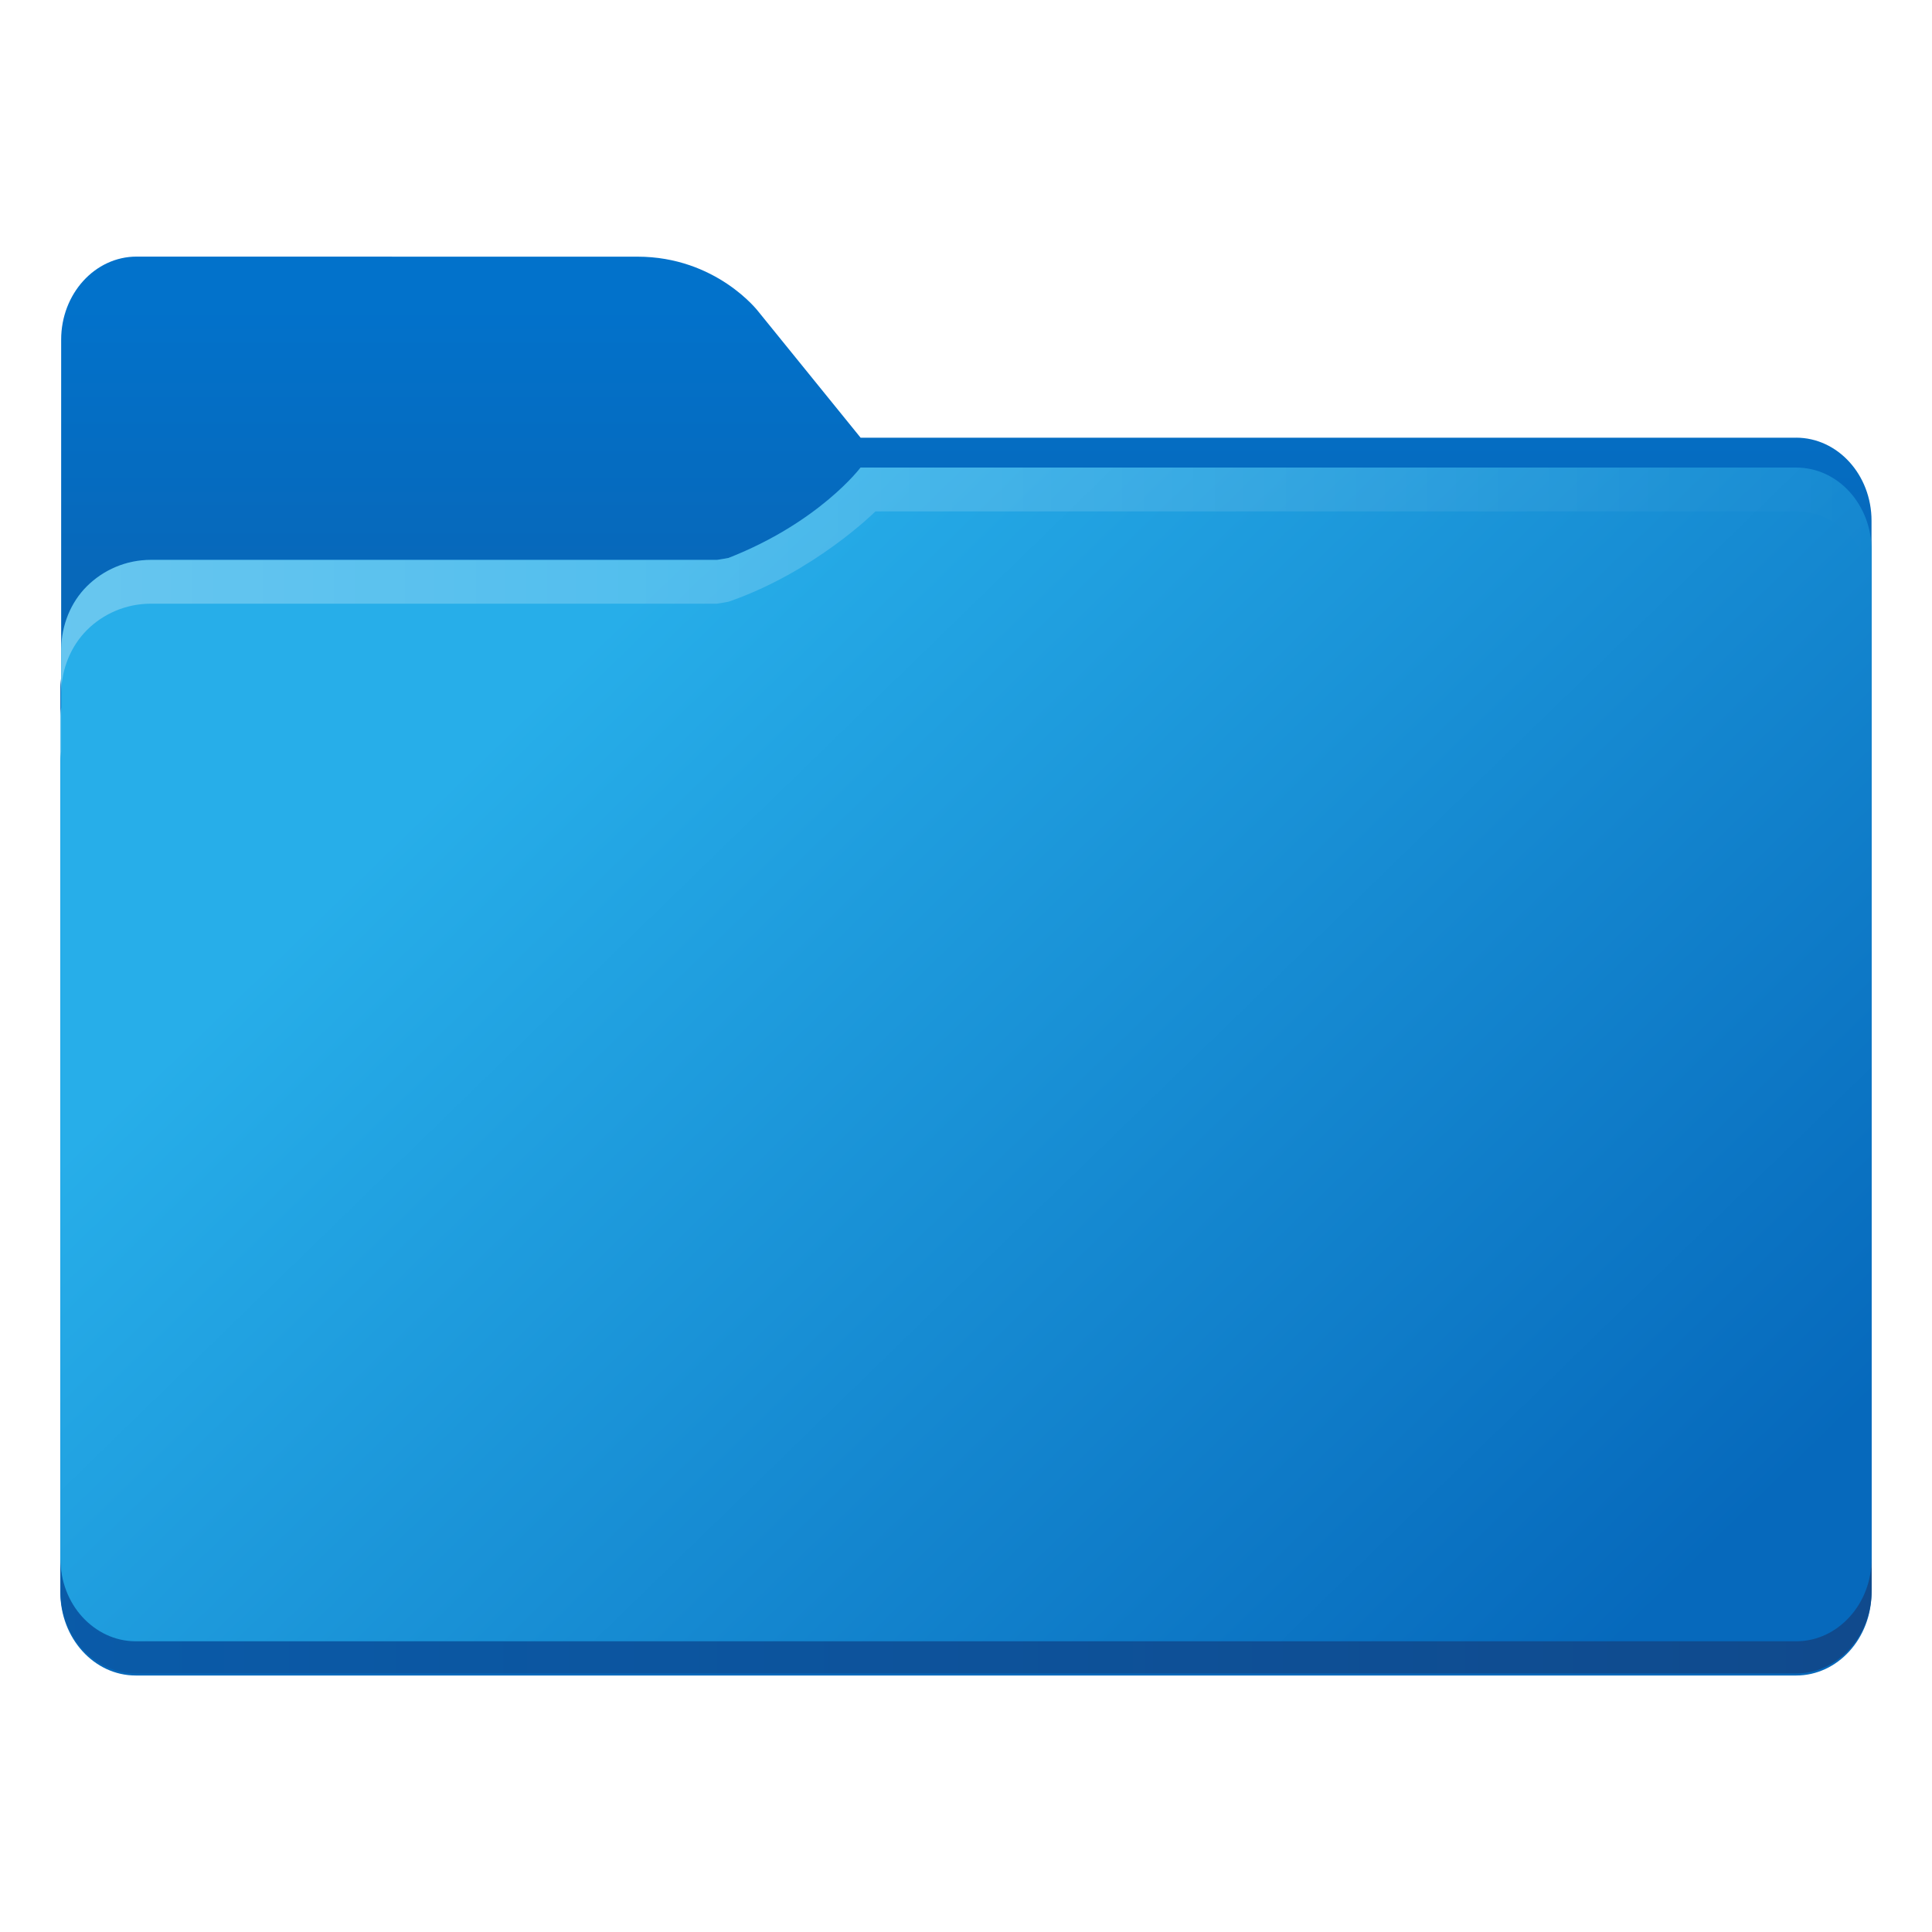
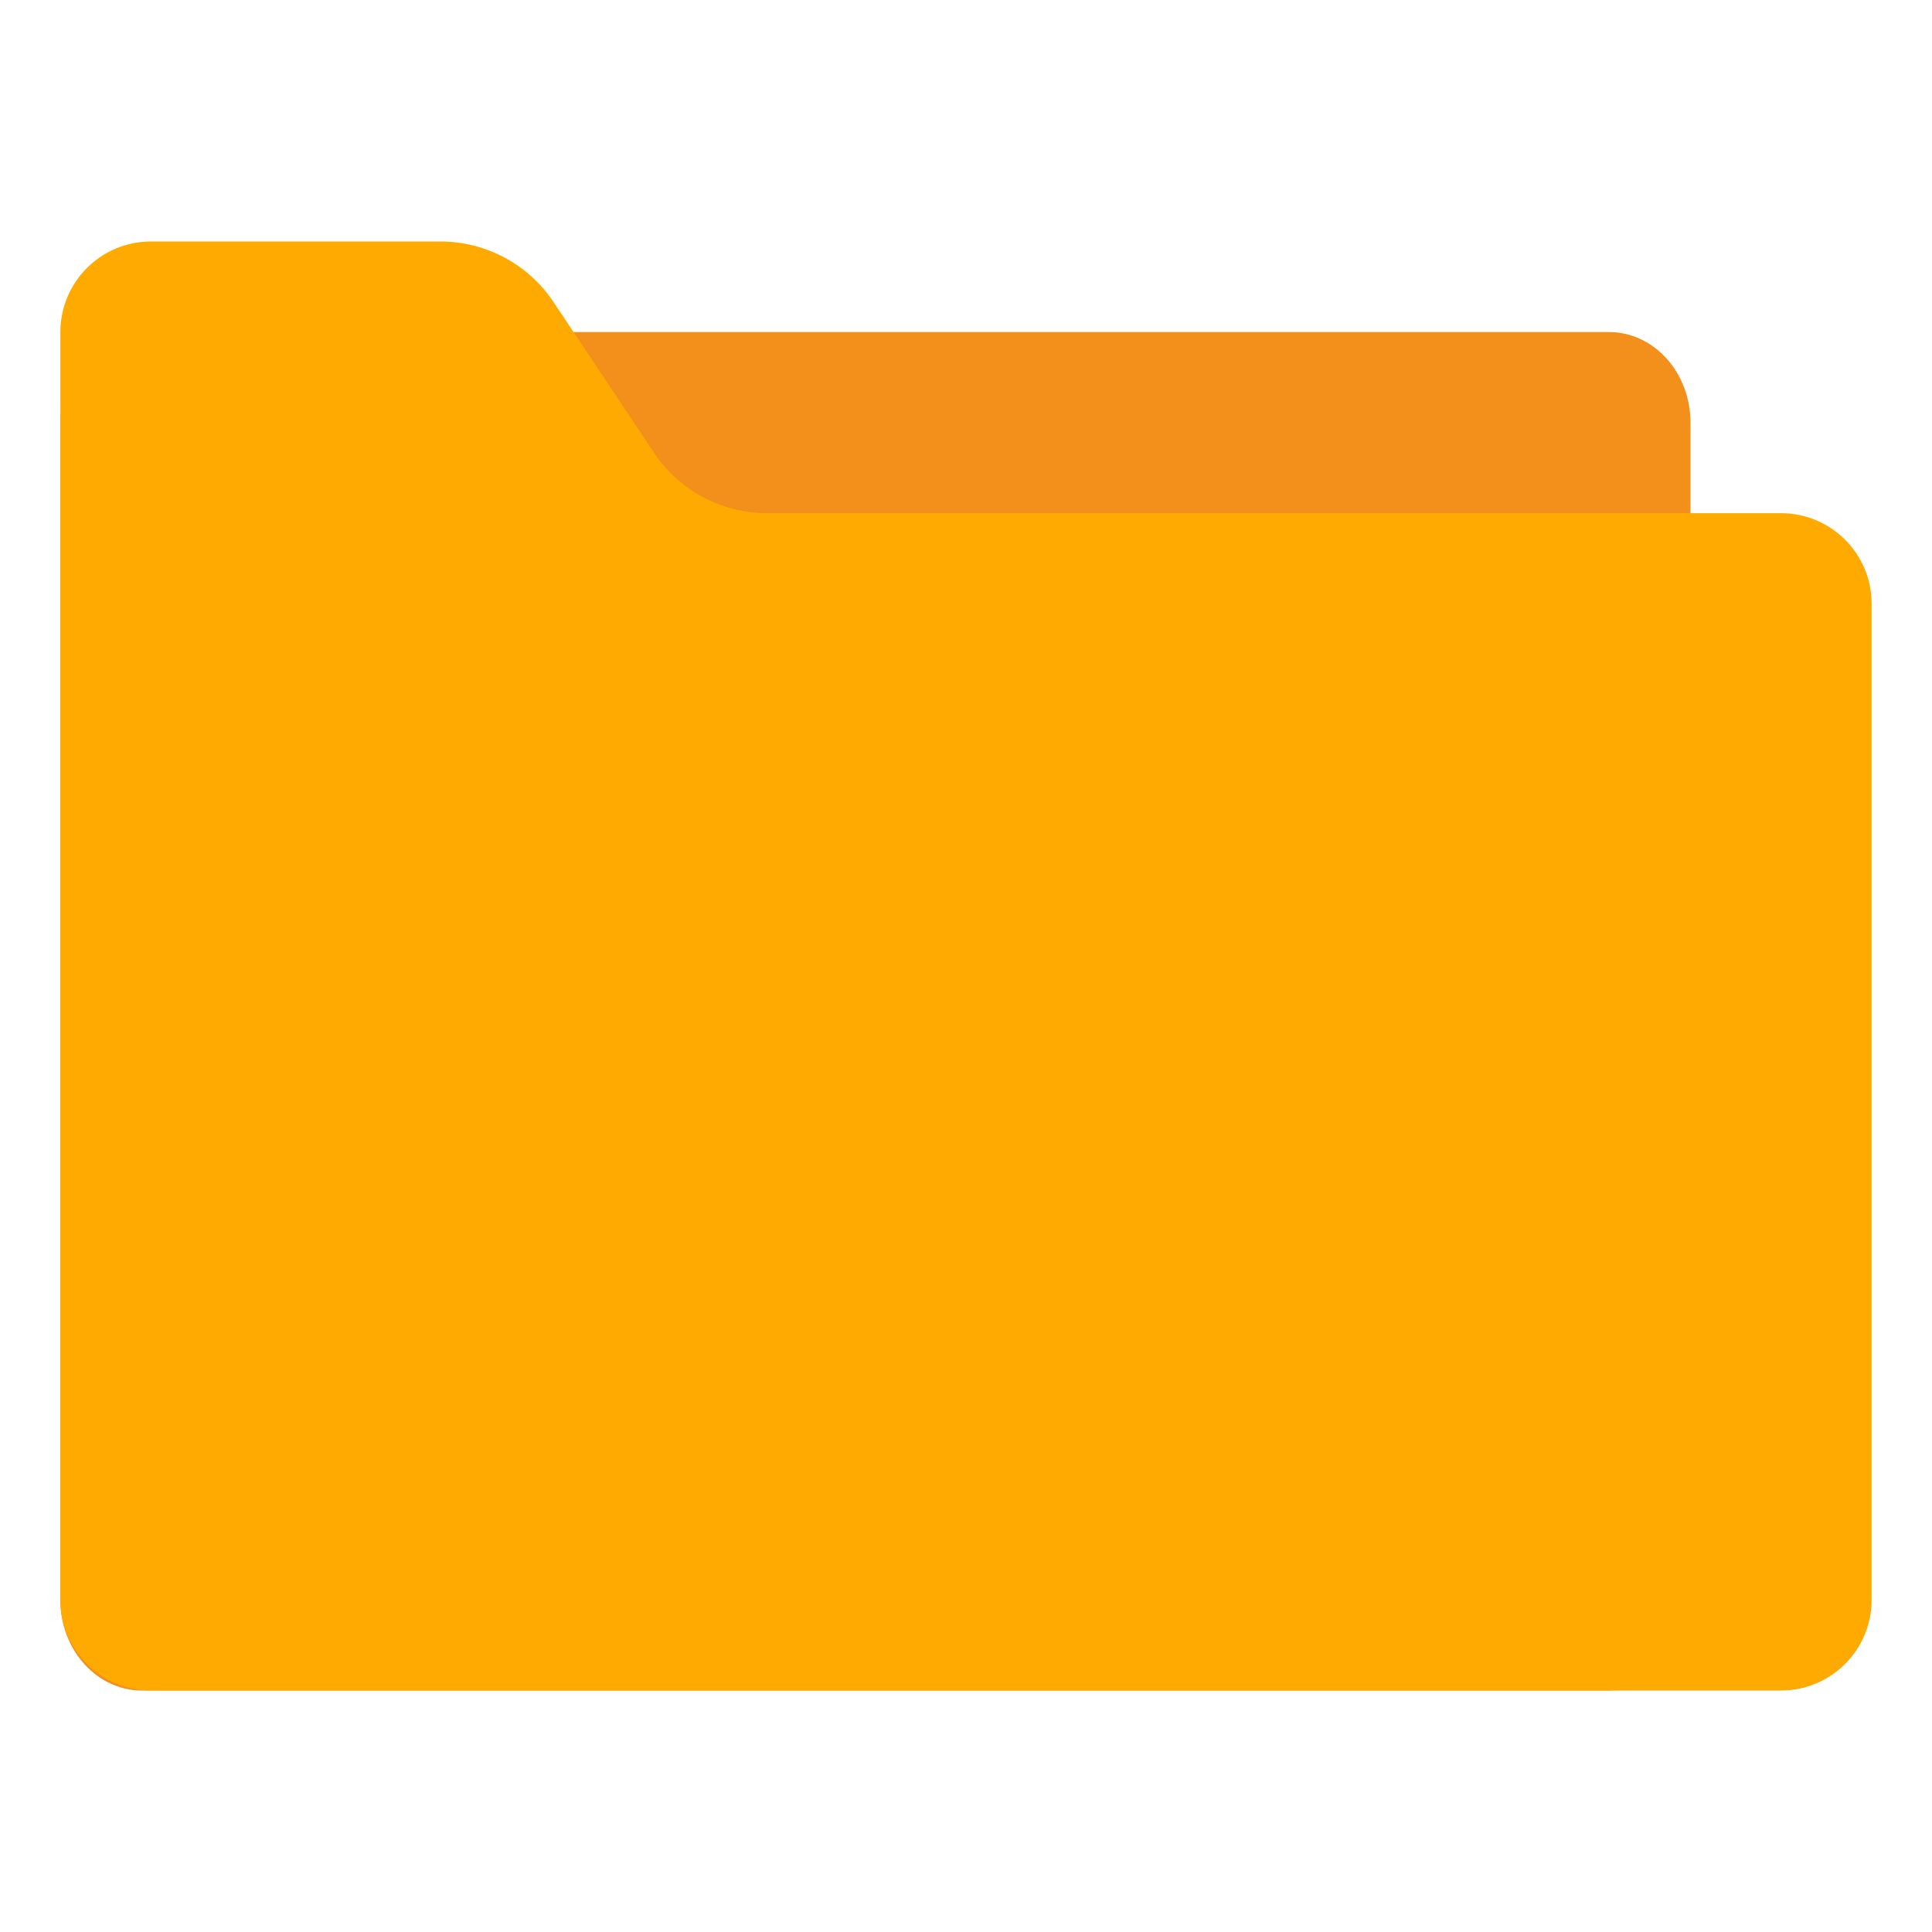
- <svg xmlns="http://www.w3.org/2000/svg" width="64" height="64" version="1.1" viewBox="0 0 16.933 16.933">
-   <defs>
-     <style type="text/css" />
-     <linearGradient id="linearGradient1911-3-3" x1="25.085" x2="25.085" y1="24.031" y2="26.412" gradientTransform="translate(-17.898 -21.385)" gradientUnits="userSpaceOnUse">
-       <stop stop-color="#0272cb" offset="0" />
-       <stop stop-color="#0768ba" offset="1" />
-     </linearGradient>
-     <linearGradient id="linearGradient1951-6" x1="100" x2="133.19" y1="17.453" y2="51.606" gradientTransform="matrix(.26458 0 0 .26458 -20.108 -.13536)" gradientUnits="userSpaceOnUse">
-       <stop stop-color="#27aee9" offset="0" />
-       <stop stop-color="#0669bc" offset="1" />
-     </linearGradient>
-     <linearGradient id="linearGradient11110-7" x1=".529" x2="16.404" y1="5.381" y2="5.381" gradientTransform="translate(-2.54e-4,4.144e-5)" gradientUnits="userSpaceOnUse">
-       <stop stop-color="#fff" offset="0" />
-       <stop stop-color="#fff" stop-opacity="0" offset="1" />
-     </linearGradient>
-     <linearGradient id="linearGradient29077" x1=".529" x2="16.404" y1="14.179" y2="14.179" gradientTransform="translate(-.000254 -.015458)" gradientUnits="userSpaceOnUse">
-       <stop stop-color="#0a5ba8" stop-opacity=".996" offset="0" />
-       <stop stop-color="#104a8c" stop-opacity=".996" offset="1" />
-     </linearGradient>
-   </defs>
-   <g fill="#5e4aa6" stroke-width=".265">
-     <circle cx="-330.35" cy="-328.38" r="0" />
-     <circle cx="-312.11" cy="-326.25" r="0" />
-     <circle cx="-306.02" cy="-333.07" r="0" />
-     <circle cx="-308.84" cy="-326.01" r="0" />
-     <g transform="translate(.000295 -.00032978)">
-       <circle cx="-330.35" cy="-328.38" r="0" />
-       <circle cx="-312.11" cy="-326.25" r="0" />
-       <circle cx="-306.02" cy="-333.07" r="0" />
-       <circle cx="-308.84" cy="-326.01" r="0" />
-       <circle cx="-328.8" cy="-330.45" r="0" />
-     </g>
-     <circle cx="-330.35" cy="-328.38" r="0" />
-     <circle cx="-312.11" cy="-326.25" r="0" />
-     <circle cx="-306.02" cy="-333.07" r="0" />
-     <circle cx="-308.84" cy="-326.01" r="0" />
-     <circle cx="-328.8" cy="-330.45" r="0" />
-     <g transform="translate(2.95e-4,-3.2978e-4)">
-       <circle cx="-330.35" cy="-328.38" r="0" />
-       <circle cx="-312.11" cy="-326.25" r="0" />
-       <circle cx="-306.02" cy="-333.07" r="0" />
-       <circle cx="-308.84" cy="-326.01" r="0" />
-       <circle cx="-328.8" cy="-330.45" r="0" />
-     </g>
-   </g>
-   <path d="m1.197 2.249c-0.365 0-0.661 0.326-0.661 0.728v2.964c-0.003 0.026-0.007 0.052-0.007 0.079v7.937c0 0.402 0.296 0.728 0.661 0.728h14.552c0.365 0 0.661-0.326 0.661-0.728v-9.393c0-0.402-0.296-0.728-0.661-0.728v5.16e-4h-8.199l-0.899-1.109s-0.366-0.478-1.058-0.478h-1.323z" color="#000000" color-rendering="auto" dominant-baseline="auto" fill="url(#linearGradient1911-3-3)" image-rendering="auto" shape-rendering="auto" solid-color="#000000" stop-color="#000000" style="font-feature-settings:normal;font-variant-alternates:normal;font-variant-caps:normal;font-variant-east-asian:normal;font-variant-ligatures:normal;font-variant-numeric:normal;font-variant-position:normal;font-variation-settings:normal;inline-size:0;isolation:auto;mix-blend-mode:normal;shape-margin:0;shape-padding:0;text-decoration-color:#000000;text-decoration-line:none;text-decoration-style:solid;text-indent:0;text-orientation:mixed;text-transform:none;white-space:normal" />
-   <path d="m8.36 3.821c-0.113 0.002-0.308-0.015-0.52 0.095-0.736 0.379-0.772 0.594-1.557 0.714h-4.961c-0.22 0-0.418 0.089-0.562 0.232-0.139 0.139-0.22 0.333-0.225 0.546v0.278c0.005-0.212 0.086-0.406 0.225-0.546 0.143-0.143 0.342-0.232 0.562-0.232h4.961c0.785-0.12 0.821-0.335 1.557-0.714 0.211-0.111 0.407-0.093 0.52-0.095h7.383c0.182 3.65e-4 0.347 0.081 0.467 0.212 0.12 0.132 0.194 0.314 0.194 0.515v-0.278c0-0.201-0.074-0.383-0.194-0.515-0.119-0.131-0.284-0.212-0.467-0.212h-1.165zm-7.825 2.104c-0.003 0.026-0.007 0.052-0.007 0.079v0.278c0-0.027 0.004-0.053 0.007-0.079z" fill="#1e5992" opacity=".001" stroke-width=".265" />
-   <path d="m7.542 4.098s-0.359 0.479-1.157 0.792c-0.033 0.006-0.065 0.012-0.101 0.017h-4.961c-0.22 0-0.418 0.089-0.562 0.232-0.139 0.139-0.22 0.333-0.225 0.546v0.517c-0.003 0.026-0.007 0.052-0.007 0.079v7.395c0 0.201 0.074 0.383 0.193 0.514s0.286 0.213 0.468 0.213h14.552c0.183 0 0.348-0.082 0.468-0.213s0.194-0.313 0.194-0.514v-8.851c0-0.201-0.074-0.383-0.194-0.515-0.119-0.131-0.284-0.212-0.467-0.212h-7.482z" fill="url(#linearGradient1951-6)" />
-   <path d="m7.542 4.098s-0.359 0.479-1.157 0.792c-0.033 0.006-0.065 0.012-0.101 0.017h-4.961c-0.22 0-0.418 0.089-0.562 0.232-0.139 0.139-0.22 0.333-0.225 0.546v0.384c0.005-0.212 0.086-0.406 0.225-0.546 0.143-0.143 0.342-0.232 0.562-0.232h4.961c0.036-0.005 0.068-0.011 0.101-0.017 0.759-0.263 1.288-0.792 1.288-0.792h8.071c0.182 3.7e-4 0.347 0.081 0.467 0.212 0.12 0.132 0.194 0.314 0.194 0.515v-0.384c0-0.201-0.074-0.383-0.194-0.515-0.119-0.131-0.284-0.212-0.467-0.212h-7.482zm-7.006 2.104c-0.003 0.026-0.007 0.052-0.007 0.079v0.384c0-0.027 0.004-0.053 0.007-0.079z" fill="url(#linearGradient11110-7)" opacity=".3" />
-   <path d="m0.529 13.658v0.282c0 0.201 0.074 0.383 0.193 0.514s0.286 0.213 0.468 0.213h14.552c0.183 0 0.348-0.082 0.468-0.213s0.194-0.313 0.194-0.514v-0.282c0 0.201-0.074 0.383-0.194 0.514-0.12 0.132-0.285 0.213-0.468 0.213h-14.552c-0.183 0-0.348-0.082-0.468-0.213s-0.193-0.313-0.193-0.514z" color="#000000" color-rendering="auto" dominant-baseline="auto" fill="url(#linearGradient29077)" image-rendering="auto" shape-rendering="auto" solid-color="#000000" stop-color="#000000" style="font-feature-settings:normal;font-variant-alternates:normal;font-variant-caps:normal;font-variant-east-asian:normal;font-variant-ligatures:normal;font-variant-numeric:normal;font-variant-position:normal;font-variation-settings:normal;inline-size:0;isolation:auto;mix-blend-mode:normal;shape-margin:0;shape-padding:0;text-decoration-color:#000000;text-decoration-line:none;text-decoration-style:solid;text-indent:0;text-orientation:mixed;text-transform:none;white-space:normal" />
+ <svg xmlns="http://www.w3.org/2000/svg" width="64" height="64" viewBox="0 0 64 64" fill="none">
+   <path d="M2 14C2 12.343 3.209 11 4.7 11H53.3C54.791 11 56 12.343 56 14V53C56 54.657 54.791 56 53.3 56H4.7C3.209 56 2 54.657 2 53V14Z" fill="#F38F1B" />
+   <path d="M2 11C2 9.343 3.343 8 5 8H14.592C16.096 8 17.501 8.752 18.336 10.004L21.664 14.996C22.499 16.248 23.904 17 25.408 17H59C60.657 17 62 18.343 62 20V53C62 54.657 60.657 56 59 56H5C3.343 56 2 54.657 2 53V11Z" fill="#FFAA00" />
</svg>
